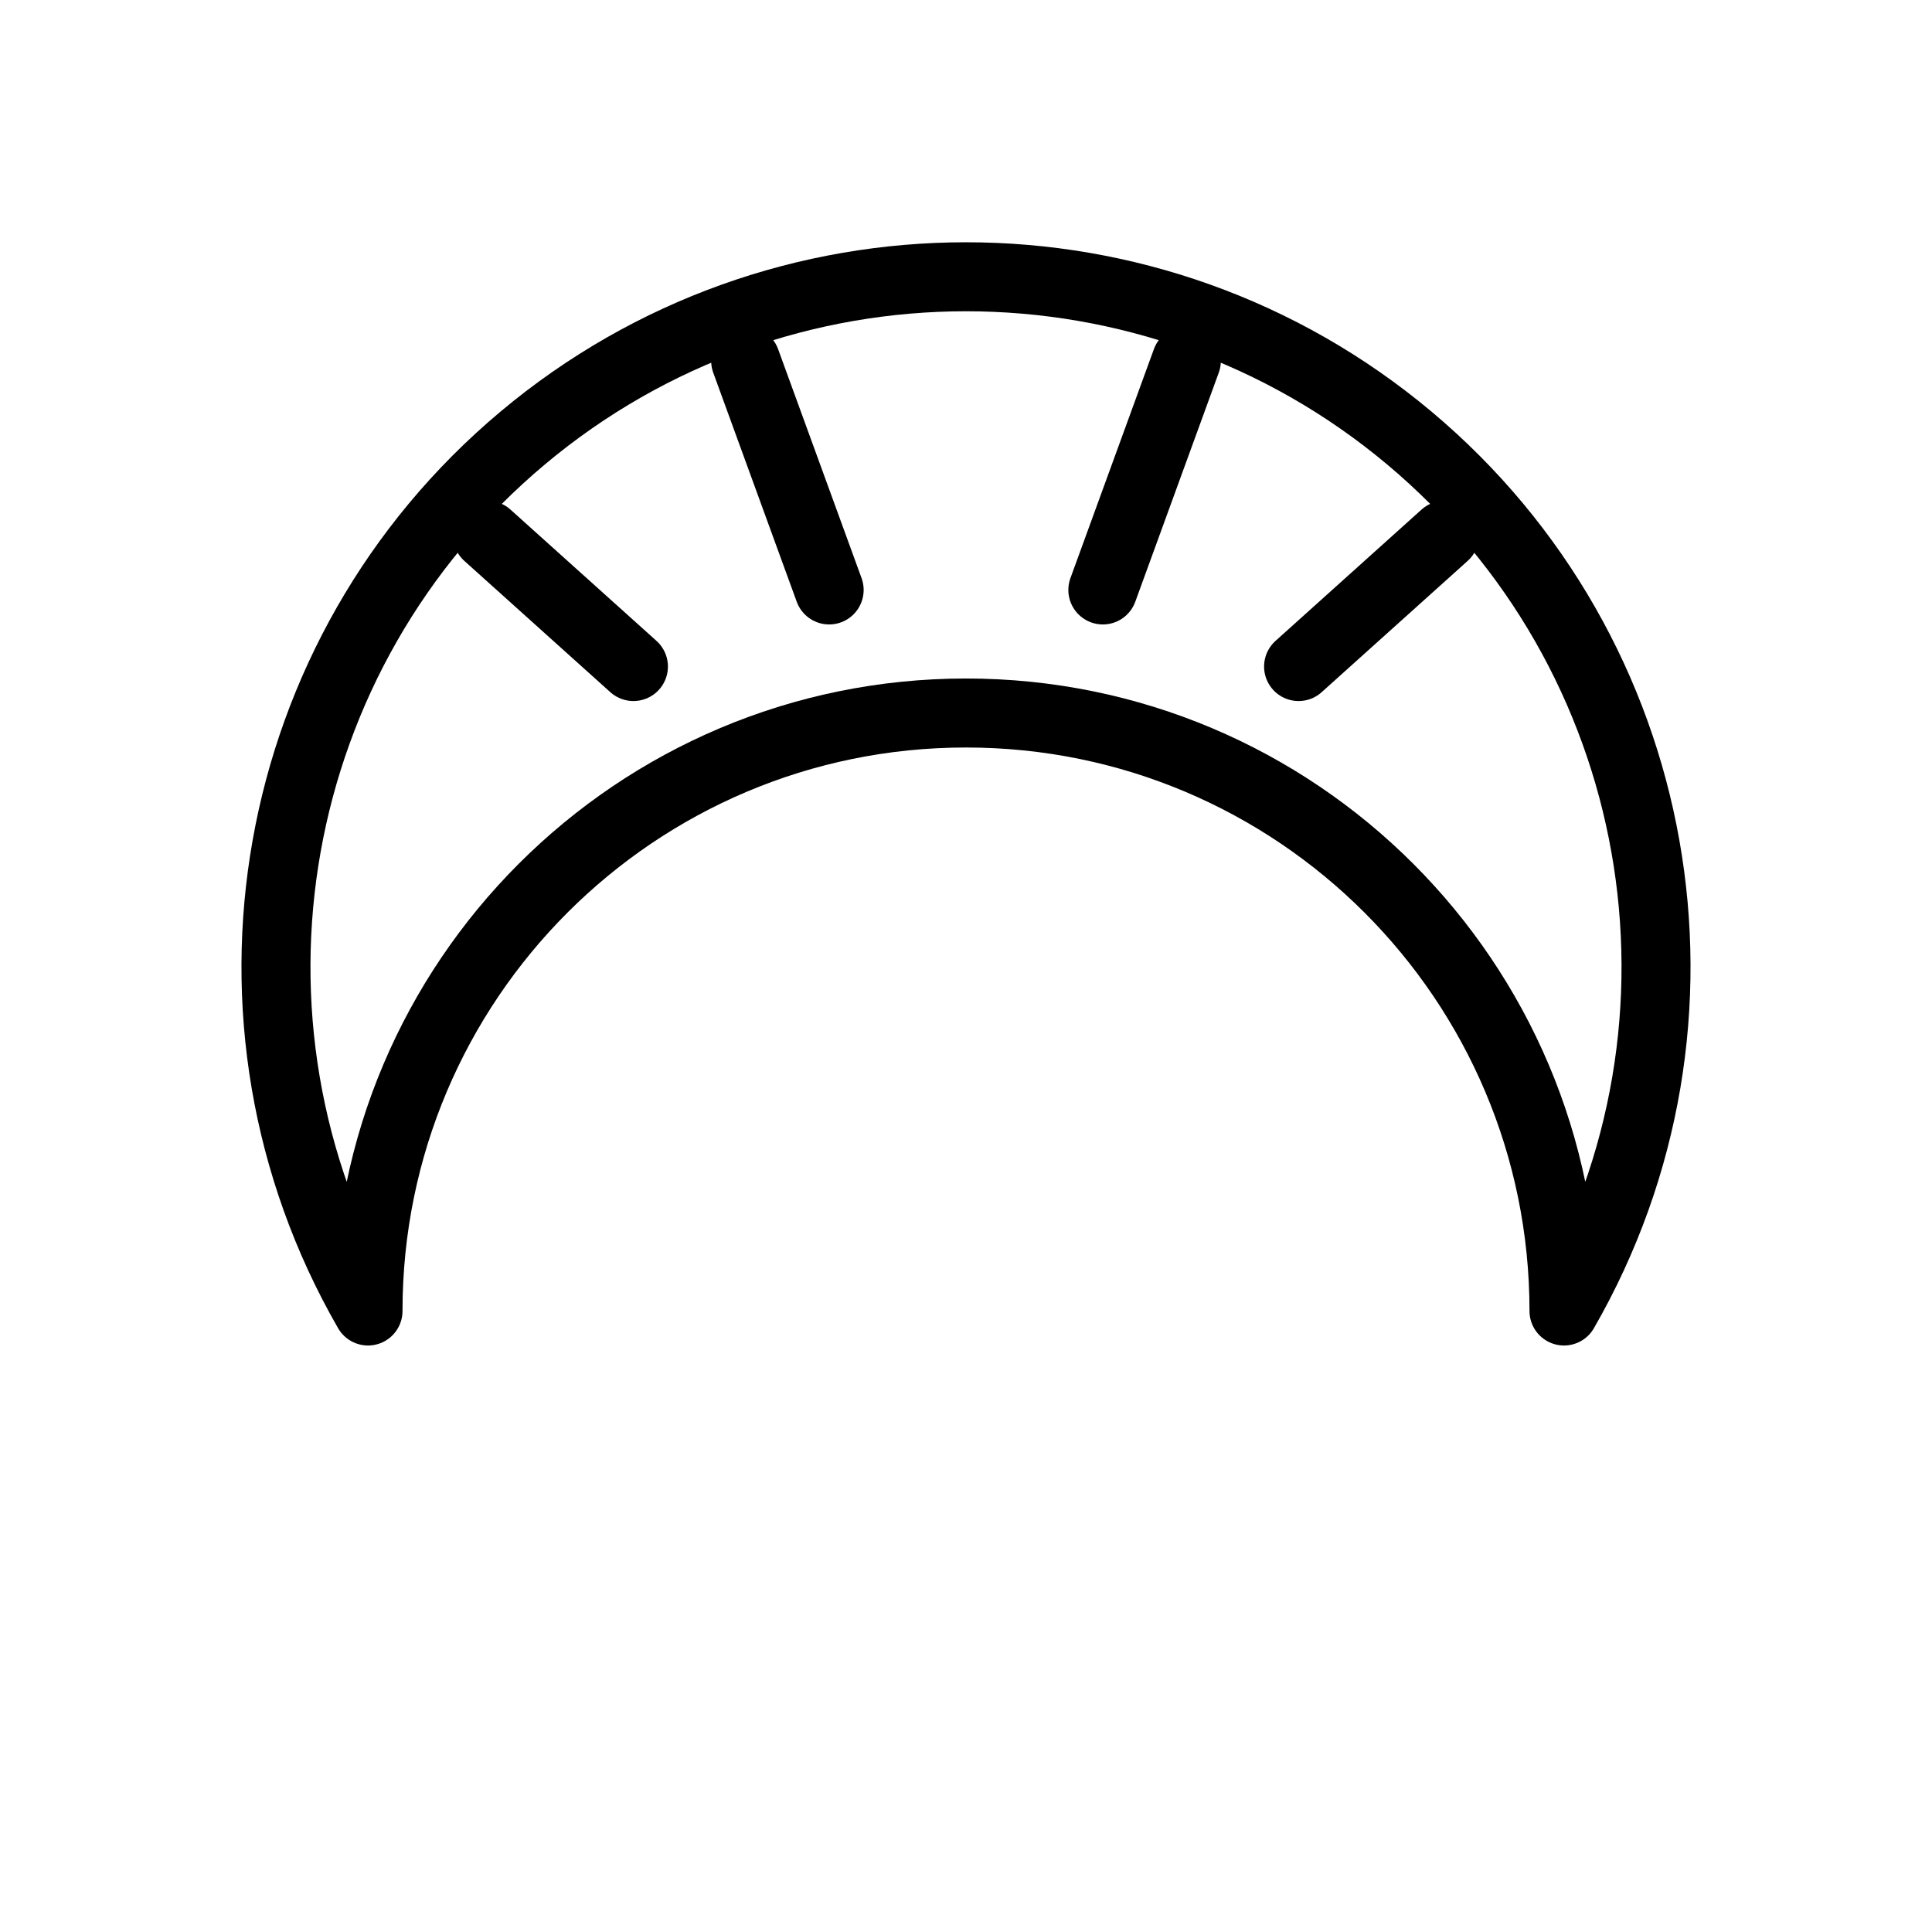
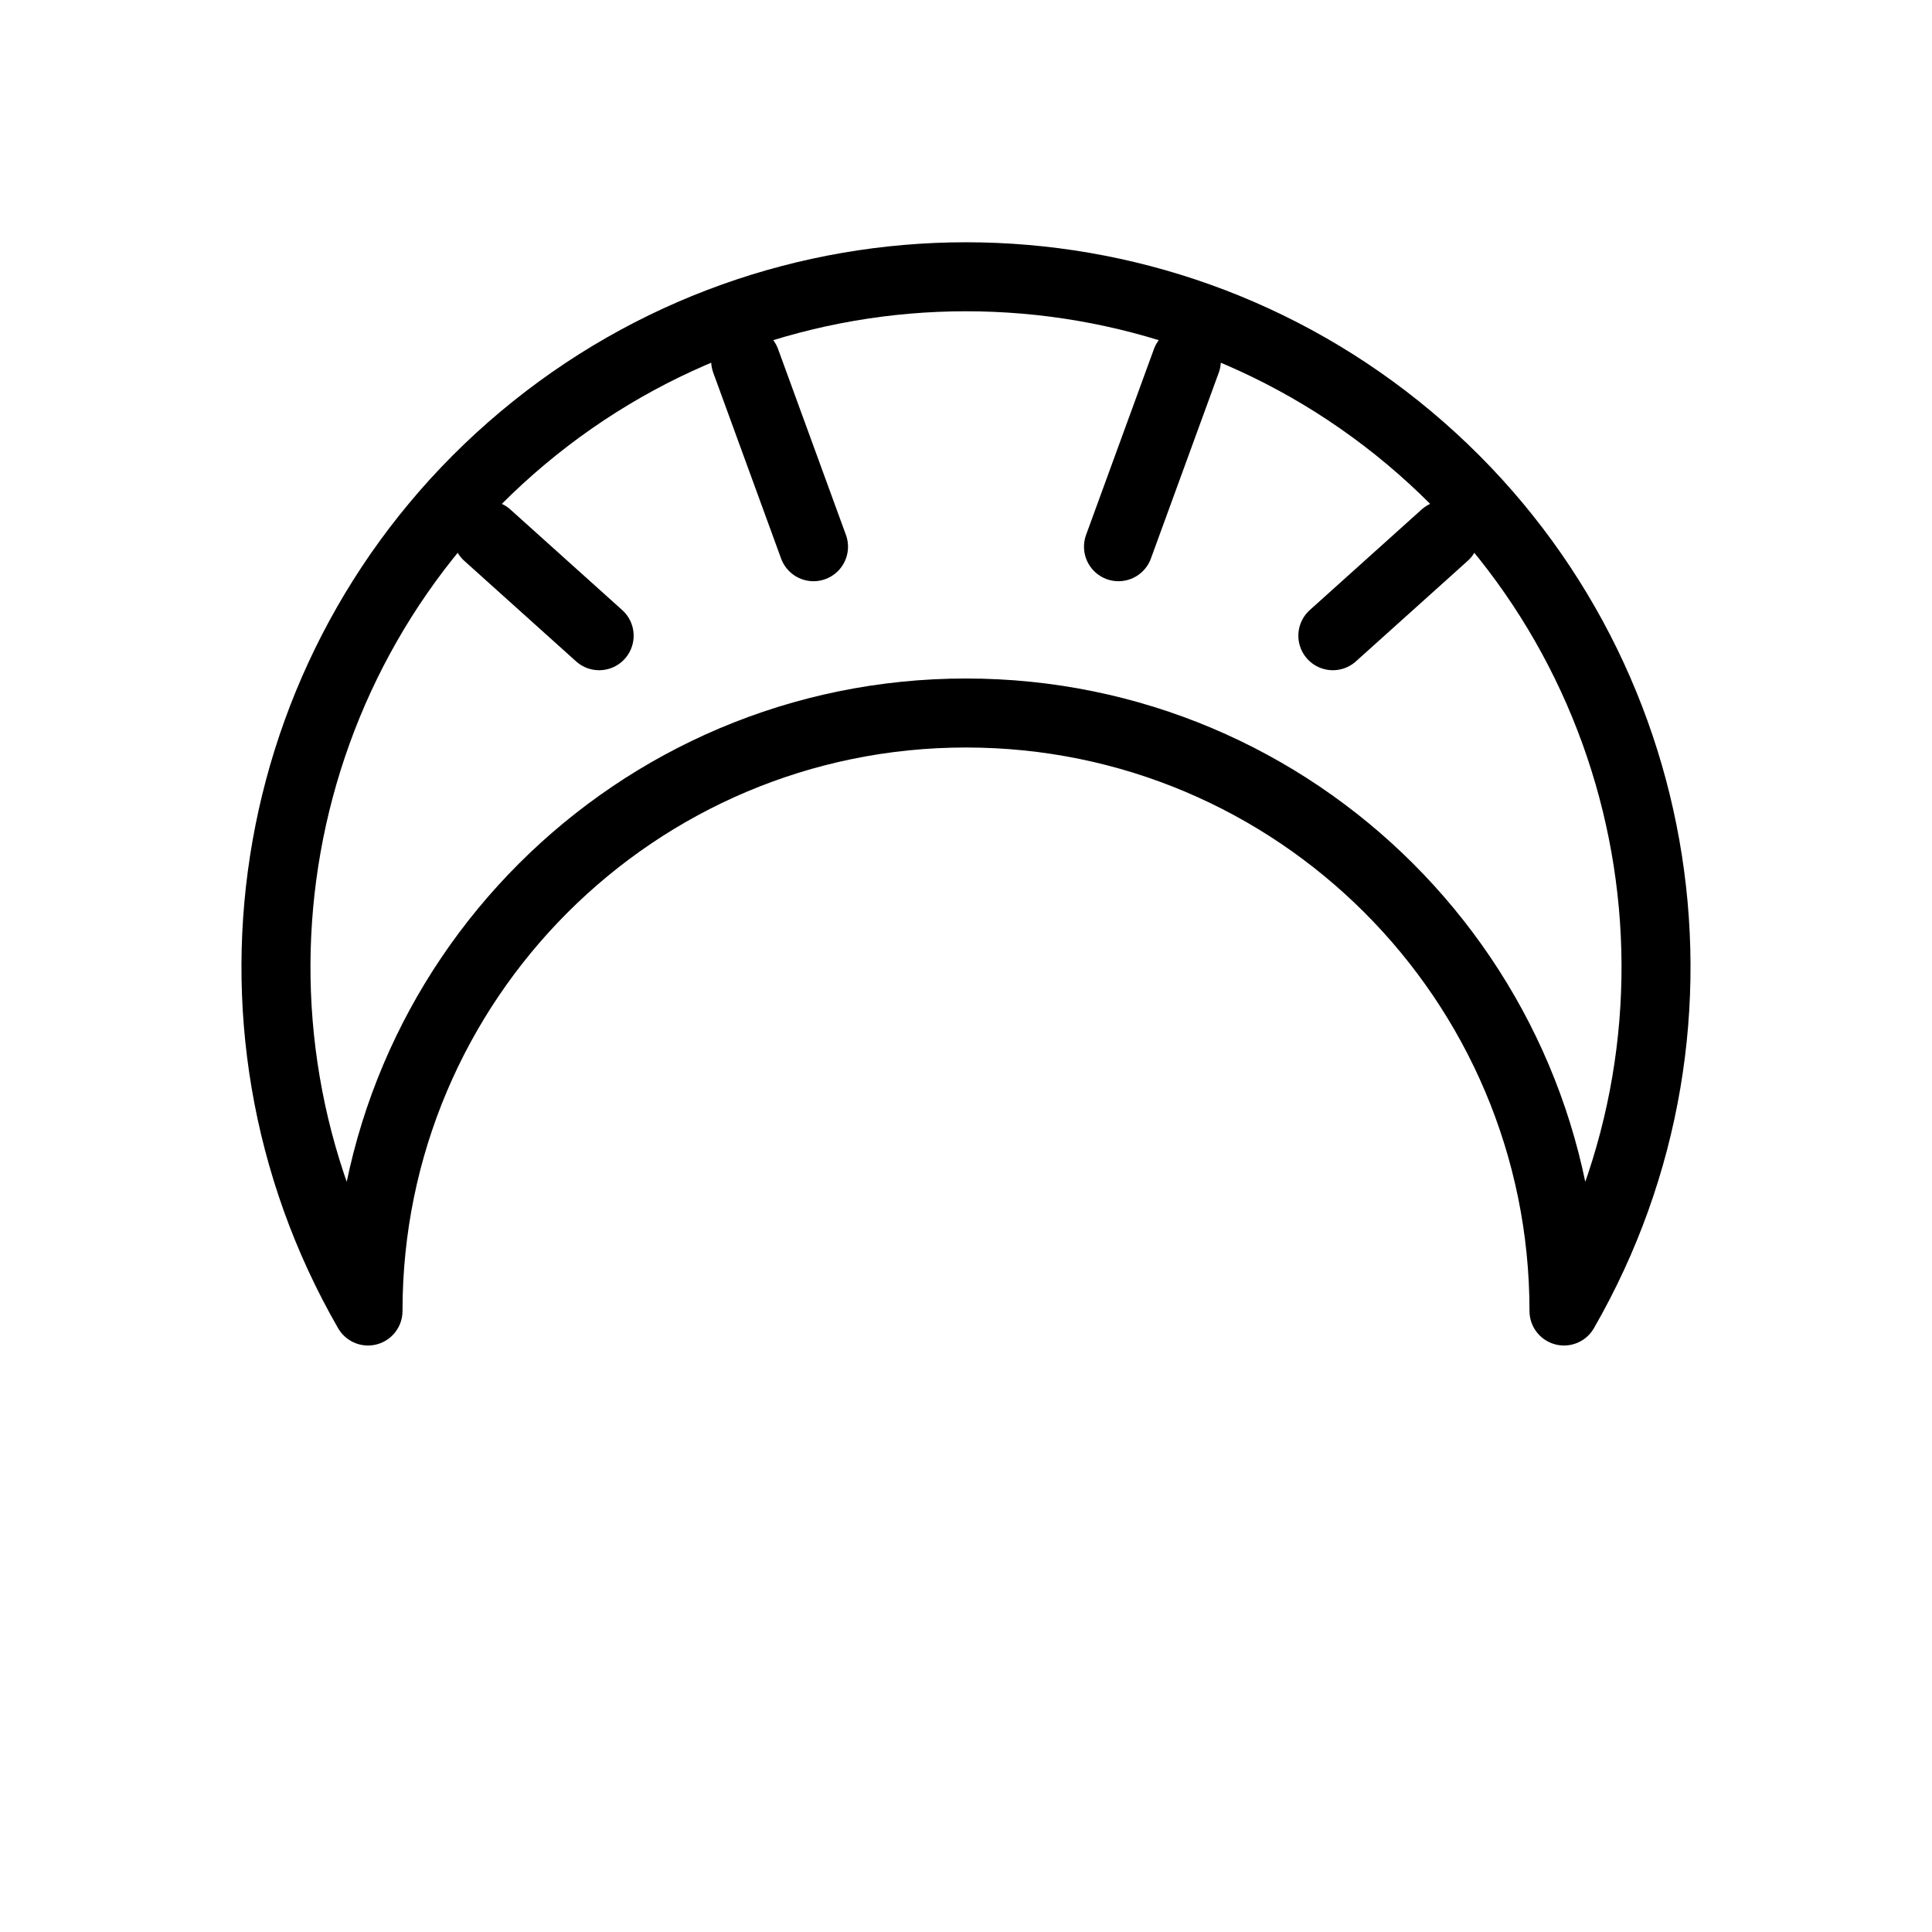
<svg xmlns="http://www.w3.org/2000/svg" width="84mm" height="84mm" viewBox="0 0 84 84">
  <path fill="none" stroke="#000" stroke-linecap="round" stroke-linejoin="round" stroke-width="3" d="M 16,57 A 30 30 0 1 1 68,57 A 26 26 0 1 0 16,57 Z" />
-   <path fill="none" stroke="#000" stroke-linecap="round" stroke-linejoin="round" stroke-width="3" d="M 51.58,15.69 L 47.95,25.65" />
-   <path fill="none" stroke="#000" stroke-linecap="round" stroke-linejoin="round" stroke-width="3" d="M 32.42,15.69 L 36.05,25.65" />
-   <path fill="none" stroke="#000" stroke-linecap="round" stroke-linejoin="round" stroke-width="3" d="M 62.81,23.27 L 56.46,28.98" />
-   <path fill="none" stroke="#000" stroke-linecap="round" stroke-linejoin="round" stroke-width="3" d="M 21.19,23.27 L 27.54,28.98" />
+   <path fill="none" stroke="#000" stroke-linecap="round" stroke-linejoin="round" stroke-width="3" d="M 51.58,15.69 L 48.63,23.77" />
+   <path fill="none" stroke="#000" stroke-linecap="round" stroke-linejoin="round" stroke-width="3" d="M 32.42,15.69 L 35.37,23.77" />
+   <path fill="none" stroke="#000" stroke-linecap="round" stroke-linejoin="round" stroke-width="3" d="M 62.81,23.27 L 57.95,27.64" />
+   <path fill="none" stroke="#000" stroke-linecap="round" stroke-linejoin="round" stroke-width="3" d="M 21.19,23.27 L 26.05,27.64" />
</svg>
